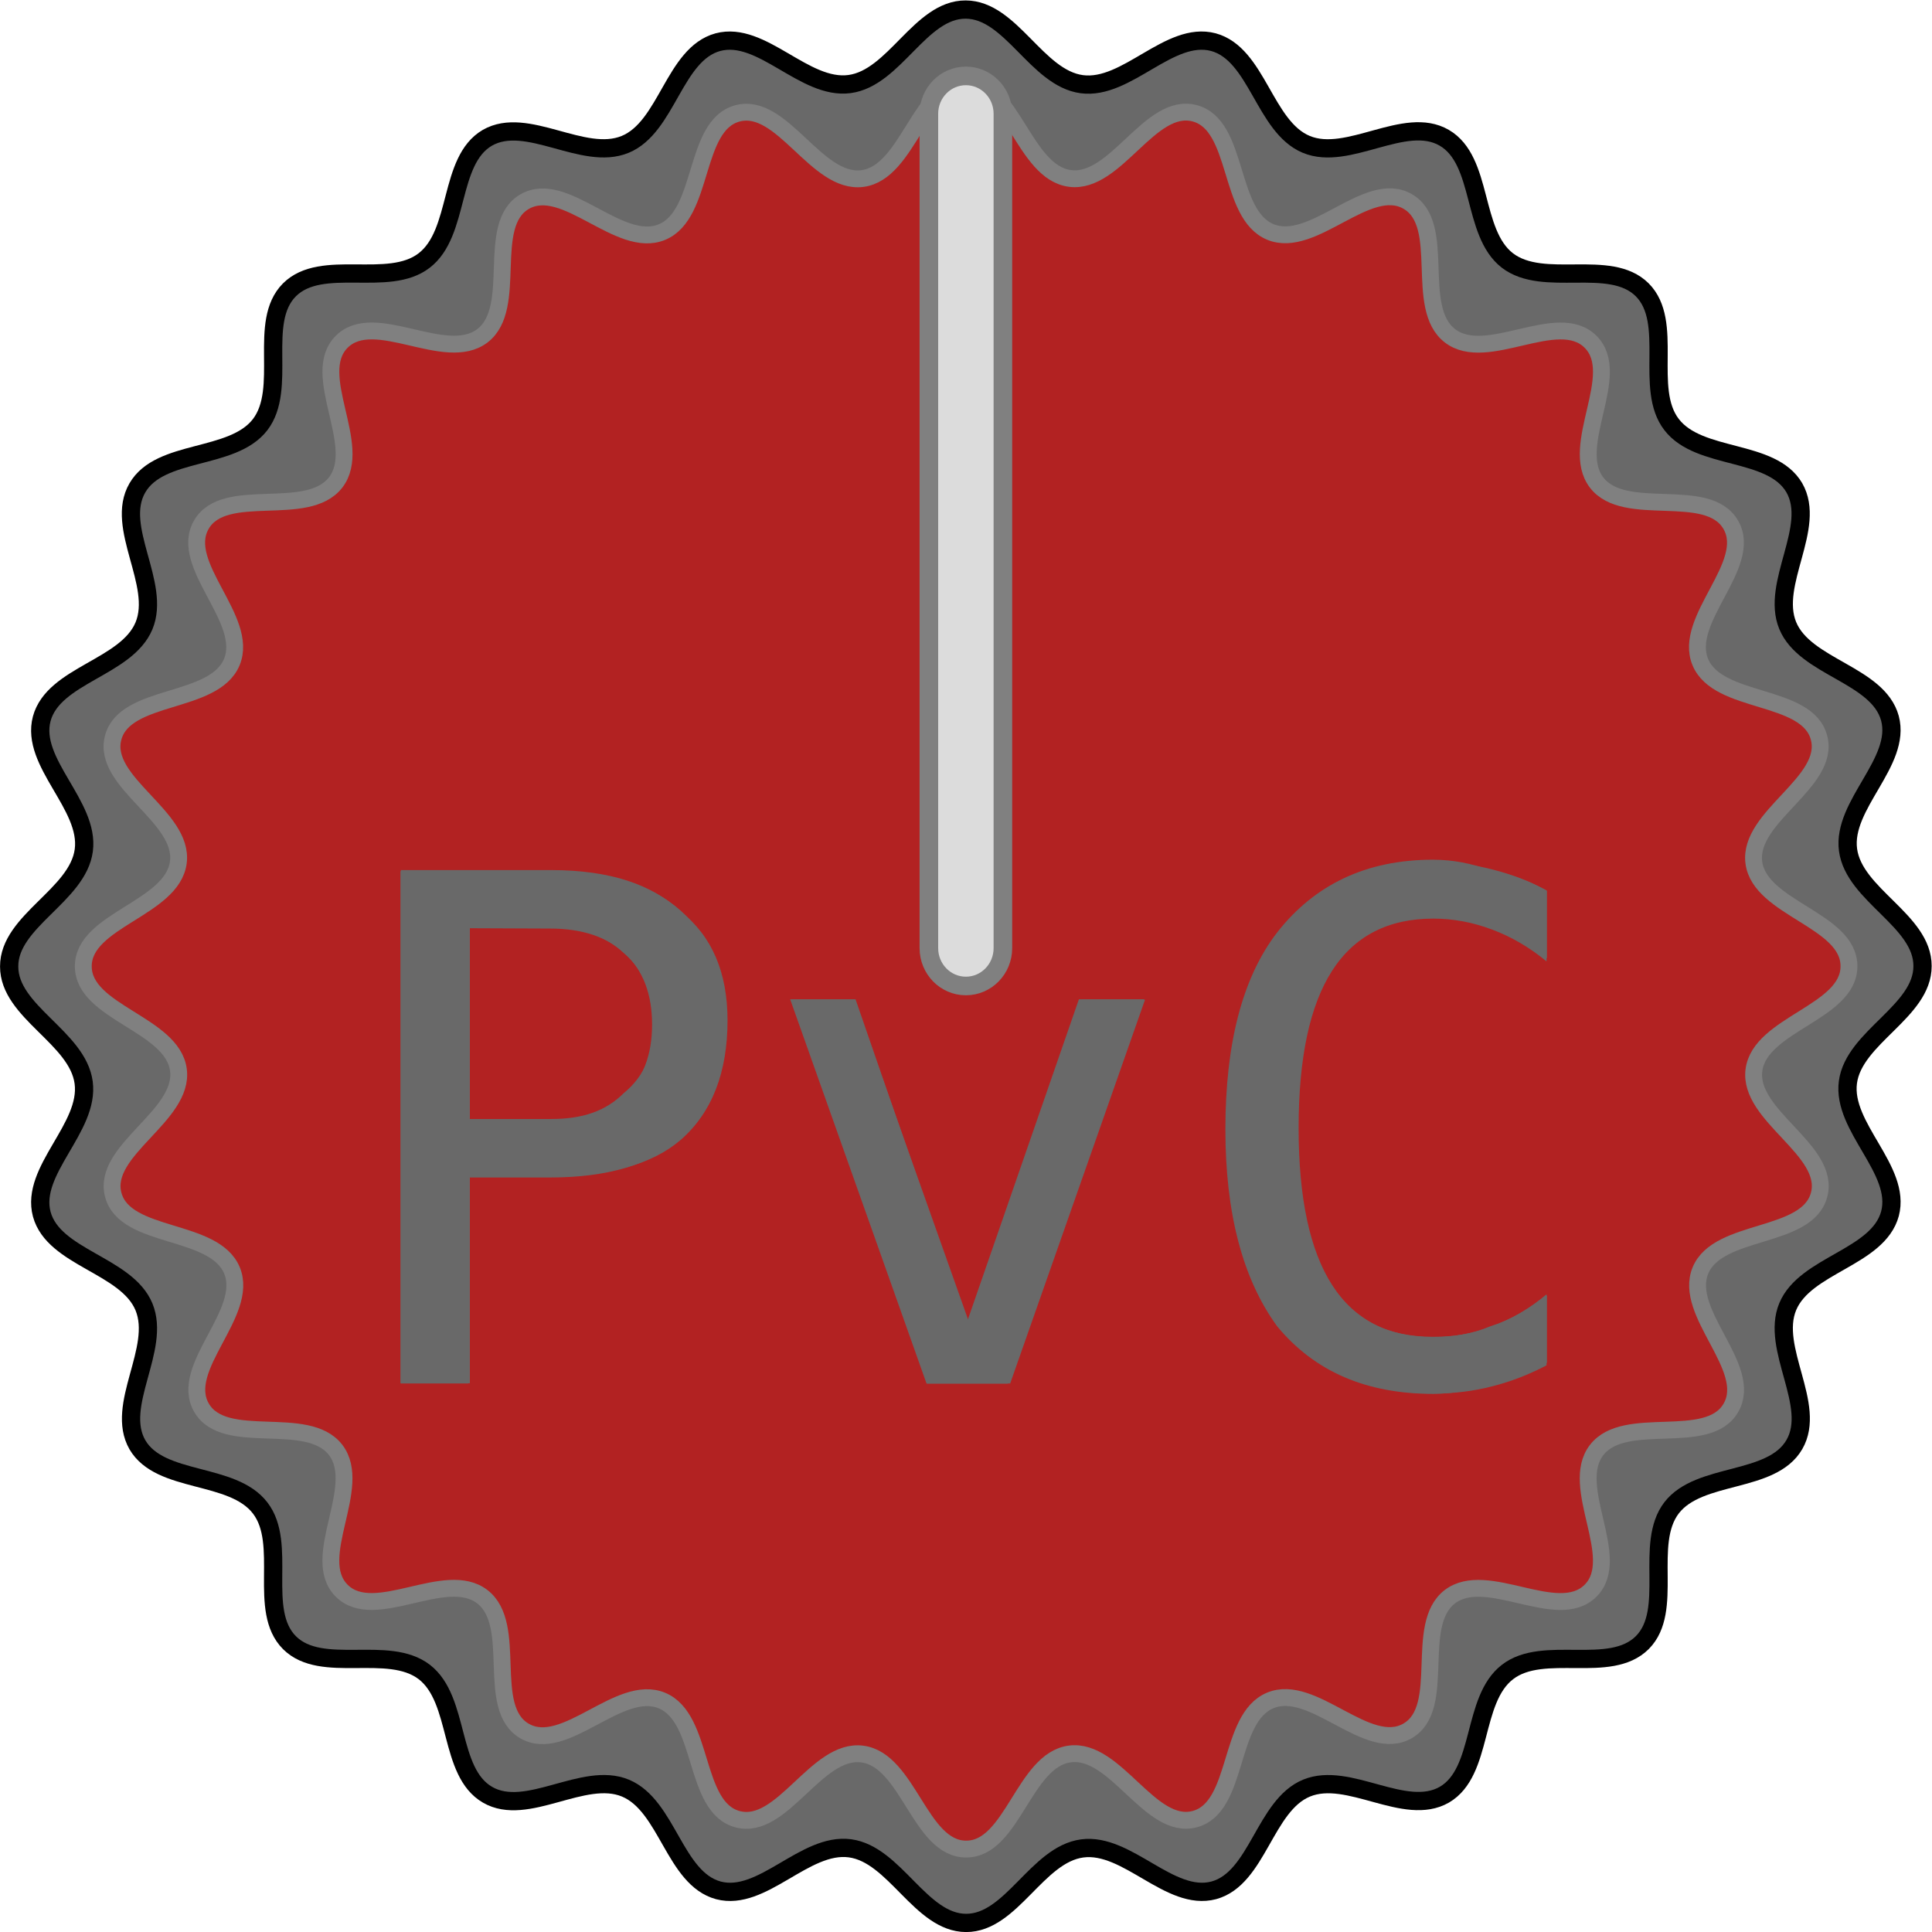
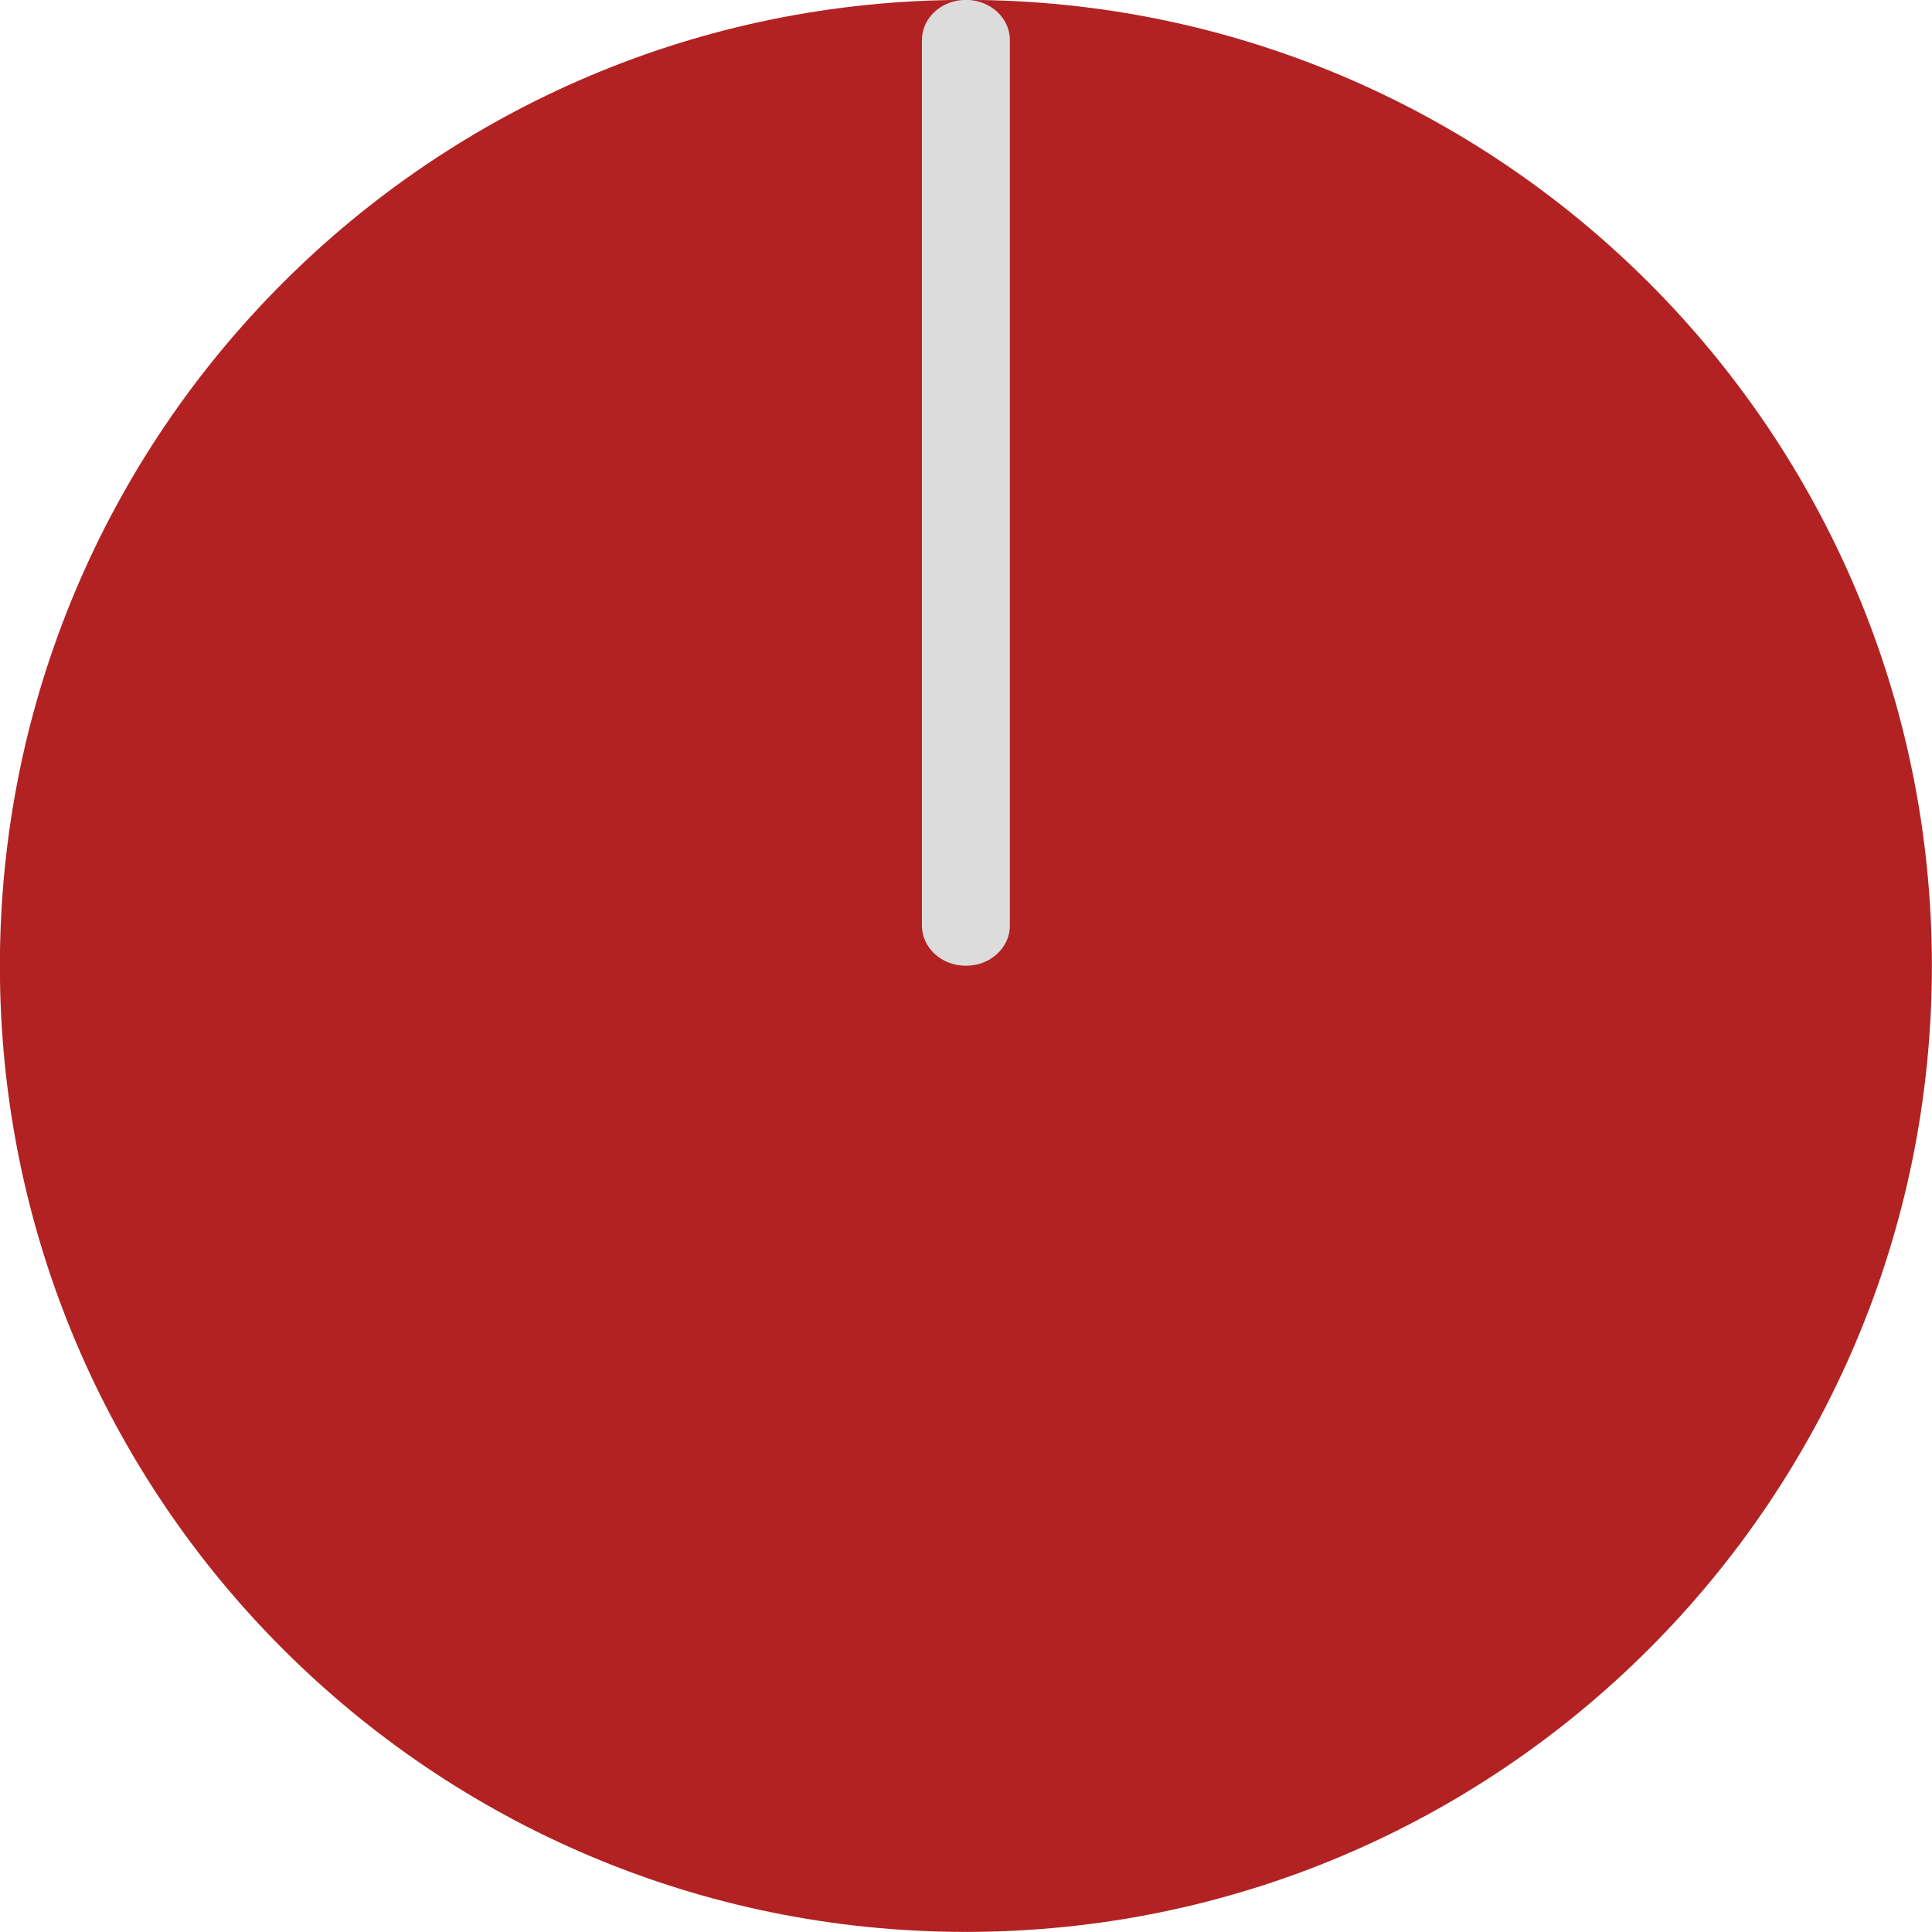
<svg xmlns="http://www.w3.org/2000/svg" width="22" height="22" viewBox="0 0 5.821 5.821" version="1.1" id="svg6414">
  <defs id="defs6408">
    <clipPath id="clip82">
      <path d="m 979.559,272.094 h 26.633 v 27.133 h -26.633 z m 0,0" id="path22604" />
    </clipPath>
    <clipPath id="clip83">
      <path d="m 992,272.094 h 2 V 287 h -2 z m 0,0" id="path22607" />
    </clipPath>
  </defs>
  <g id="layer1" transform="translate(-36.54234,-108.8043)">
-     <path id="path28547" d="m 43.269,111.938 c -0.416,1.814 -2.224,2.95 -4.039,2.534 -1.815,-0.415 -2.95,-2.224 -2.534,-4.039 0.415,-1.815 2.224,-2.95 4.039,-2.534 1.815,0.415 2.949,2.224 2.534,4.039" style="clip-rule:nonzero;display:none;fill:#000000;fill-opacity:1;fill-rule:nonzero;stroke:#000000;stroke-width:0.135;stroke-miterlimit:4;stroke-dasharray:none" />
-     <path style="clip-rule:nonzero;display:none;fill:#a9a9a9;fill-opacity:1;fill-rule:nonzero;stroke:#808080;stroke-width:0.124;stroke-miterlimit:4;stroke-dasharray:none" d="m 43.016,111.88 c -0.384,1.675 -2.053,2.723 -3.728,2.339 -1.676,-0.384 -2.723,-2.053 -2.34,-3.728 0.384,-1.676 2.053,-2.723 3.728,-2.339 1.676,0.384 2.722,2.053 2.34,3.728" id="path823" />
-     <path style="fill:#696969;fill-opacity:1;stroke:#000000;stroke-width:0.065;stroke-linecap:butt;stroke-linejoin:miter;stroke-miterlimit:4;stroke-dasharray:none;stroke-opacity:1;paint-order:normal" id="path825" d="m 41.712,114.121 c -0.14,0.082 -0.342,-0.082 -0.491,-0.019 -0.149,0.063 -0.171,0.323 -0.327,0.367 -0.156,0.043 -0.309,-0.168 -0.47,-0.145 -0.161,0.023 -0.249,0.268 -0.411,0.269 -0.162,0.001 -0.255,-0.242 -0.416,-0.262 -0.161,-0.02 -0.31,0.194 -0.467,0.154 -0.157,-0.041 -0.184,-0.3 -0.334,-0.361 -0.15,-0.061 -0.35,0.108 -0.491,0.028 -0.141,-0.08 -0.1,-0.337 -0.229,-0.435 -0.13,-0.098 -0.365,0.013 -0.481,-0.1 -0.116,-0.114 -0.009,-0.352 -0.109,-0.479 -0.1,-0.128 -0.356,-0.082 -0.439,-0.221 -0.082,-0.14 0.082,-0.342 0.019,-0.491 -0.063,-0.149 -0.323,-0.171 -0.367,-0.327 -0.043,-0.156 0.168,-0.309 0.145,-0.47 -0.023,-0.161 -0.268,-0.249 -0.269,-0.411 -0.002,-0.162 0.242,-0.255 0.262,-0.416 0.02,-0.161 -0.194,-0.31 -0.154,-0.467 0.041,-0.157 0.3,-0.184 0.361,-0.334 0.061,-0.15 -0.108,-0.35 -0.028,-0.491 0.08,-0.141 0.337,-0.1 0.435,-0.229 0.098,-0.13 -0.013,-0.365 0.1,-0.481 0.114,-0.116 0.352,-0.009 0.479,-0.109 0.128,-0.1 0.082,-0.356 0.221,-0.439 0.14,-0.082 0.342,0.082 0.491,0.019 0.149,-0.063 0.171,-0.323 0.327,-0.367 0.156,-0.043 0.309,0.168 0.47,0.145 0.161,-0.023 0.249,-0.268 0.411,-0.269 0.162,-0.001 0.255,0.242 0.416,0.262 0.161,0.02 0.31,-0.194 0.467,-0.154 0.157,0.041 0.184,0.3 0.334,0.361 0.15,0.061 0.35,-0.108 0.491,-0.028 0.141,0.08 0.1,0.337 0.229,0.435 0.13,0.098 0.365,-0.013 0.481,0.1 0.116,0.114 0.009,0.352 0.109,0.479 0.1,0.128 0.356,0.082 0.439,0.221 0.082,0.14 -0.082,0.342 -0.019,0.491 0.063,0.149 0.323,0.171 0.367,0.327 0.043,0.156 -0.168,0.309 -0.145,0.47 0.023,0.161 0.268,0.249 0.269,0.411 0.002,0.162 -0.242,0.255 -0.262,0.416 -0.02,0.161 0.194,0.31 0.154,0.467 -0.041,0.157 -0.3,0.184 -0.361,0.334 -0.061,0.15 0.108,0.35 0.028,0.491 -0.08,0.141 -0.337,0.1 -0.435,0.229 -0.098,0.13 0.013,0.365 -0.1,0.481 -0.114,0.116 -0.352,0.009 -0.479,0.109 -0.128,0.1 -0.082,0.356 -0.221,0.439 z" transform="matrix(0.8460856,0.00763156,-0.00763156,0.8460856,6.47315,17.33711)" />
-     <path d="m 41.579,113.895 c -0.143,0.084 -0.338,-0.169 -0.49,-0.104 -0.152,0.065 -0.106,0.381 -0.265,0.425 -0.159,0.044 -0.283,-0.251 -0.447,-0.228 -0.164,0.023 -0.201,0.341 -0.366,0.342 -0.165,0.002 -0.208,-0.315 -0.373,-0.335 -0.164,-0.02 -0.282,0.277 -0.442,0.236 -0.16,-0.041 -0.12,-0.358 -0.273,-0.42 -0.153,-0.062 -0.344,0.194 -0.488,0.113 -0.144,-0.081 -0.023,-0.377 -0.155,-0.477 -0.132,-0.1 -0.383,0.099 -0.501,-0.017 -0.118,-0.116 0.076,-0.37 -0.026,-0.501 -0.102,-0.13 -0.395,-0.004 -0.479,-0.146 -0.084,-0.143 0.169,-0.338 0.104,-0.49 -0.065,-0.152 -0.381,-0.106 -0.425,-0.265 -0.044,-0.159 0.251,-0.283 0.228,-0.447 -0.023,-0.164 -0.341,-0.201 -0.342,-0.366 -0.002,-0.165 0.315,-0.208 0.335,-0.373 0.02,-0.164 -0.277,-0.282 -0.236,-0.442 0.041,-0.16 0.358,-0.12 0.42,-0.273 0.062,-0.153 -0.194,-0.344 -0.113,-0.488 0.081,-0.144 0.377,-0.023 0.477,-0.155 0.1,-0.132 -0.099,-0.383 0.017,-0.501 0.116,-0.118 0.37,0.076 0.501,-0.026 0.13,-0.102 0.004,-0.395 0.146,-0.479 0.143,-0.084 0.338,0.169 0.49,0.104 0.152,-0.065 0.106,-0.381 0.265,-0.425 0.159,-0.044 0.283,0.251 0.447,0.228 0.164,-0.023 0.201,-0.341 0.366,-0.342 0.165,-0.002 0.208,0.315 0.373,0.335 0.164,0.02 0.282,-0.277 0.442,-0.236 0.16,0.041 0.12,0.358 0.273,0.42 0.153,0.062 0.344,-0.194 0.488,-0.113 0.144,0.081 0.023,0.377 0.155,0.477 0.132,0.1 0.383,-0.099 0.501,0.017 0.118,0.116 -0.076,0.37 0.026,0.501 0.102,0.13 0.395,0.004 0.479,0.146 0.084,0.142 -0.169,0.338 -0.104,0.49 0.065,0.152 0.381,0.106 0.425,0.265 0.044,0.159 -0.251,0.283 -0.228,0.447 0.023,0.164 0.341,0.201 0.342,0.366 0.002,0.165 -0.315,0.208 -0.335,0.373 -0.02,0.164 0.277,0.282 0.236,0.442 -0.041,0.16 -0.358,0.12 -0.42,0.273 -0.062,0.153 0.194,0.344 0.113,0.488 -0.081,0.144 -0.377,0.023 -0.477,0.155 -0.1,0.132 0.099,0.383 -0.017,0.501 -0.116,0.118 -0.37,-0.076 -0.501,0.026 -0.13,0.102 -0.004,0.395 -0.146,0.479 z" id="path4516" style="fill:#b22222;fill-opacity:1;stroke:#808080;stroke-width:0.06;stroke-linecap:butt;stroke-linejoin:miter;stroke-miterlimit:4;stroke-dasharray:none;stroke-opacity:1;paint-order:normal" transform="matrix(0.8460856,0.00763156,-0.00763156,0.8460856,6.47315,17.33711)" />
-     <rect style="fill:#dcdcdc;fill-opacity:1;stroke:#808080;stroke-width:0.056;stroke-linecap:butt;stroke-linejoin:miter;stroke-miterlimit:4;stroke-dasharray:none;stroke-opacity:1;paint-order:normal" id="rect4520" width="0.223" height="2.742" x="39.341" y="109.033" rx="0.112" ry="0.114" />
-     <text xml:space="preserve" style="font-style:normal;font-variant:normal;font-weight:normal;font-stretch:normal;font-size:2.117px;line-height:1.25;font-family:'DejaVu Sans Mono';-inkscape-font-specification:'DejaVu Sans Mono, Normal';font-variant-ligatures:normal;font-variant-caps:normal;font-variant-numeric:normal;font-feature-settings:normal;text-align:start;letter-spacing:0px;word-spacing:0px;writing-mode:lr-tb;text-anchor:start;fill:#696969;fill-opacity:1;stroke:none;stroke-width:0.265" x="37.546" y="112.973" id="text823">
-       <tspan id="tspan821" x="37.546" y="112.973" style="font-style:normal;font-variant:normal;font-weight:normal;font-stretch:normal;font-size:2.117px;font-family:'DejaVu Sans Mono';-inkscape-font-specification:'DejaVu Sans Mono, Normal';font-variant-ligatures:normal;font-variant-caps:normal;font-variant-numeric:normal;font-feature-settings:normal;text-align:start;writing-mode:lr-tb;text-anchor:start;fill:#696969;stroke-width:0.265">PvC</tspan>
-     </text>
-     <g aria-label="PvC" style="font-style:normal;font-variant:normal;font-weight:normal;font-stretch:normal;font-size:2.117px;line-height:1.25;font-family:'DejaVu Sans Mono';-inkscape-font-specification:'DejaVu Sans Mono, Normal';font-variant-ligatures:normal;font-variant-caps:normal;font-variant-numeric:normal;font-feature-settings:normal;text-align:start;letter-spacing:0px;word-spacing:0px;writing-mode:lr-tb;text-anchor:start;fill:#696969;fill-opacity:1;stroke:none;stroke-width:0.265" id="text827">
-       <path d="m 37.958,111.601 v 0.58 h 0.242 q 0.145,0 0.225,-0.076 0.082,-0.076 0.082,-0.214 0,-0.137 -0.081,-0.213 -0.081,-0.076 -0.226,-0.076 z m -0.209,-0.172 h 0.451 q 0.258,0 0.392,0.118 0.133,0.117 0.133,0.343 0,0.228 -0.133,0.345 -0.132,0.117 -0.392,0.117 h -0.242 v 0.62 h -0.209 z" style="font-style:normal;font-variant:normal;font-weight:normal;font-stretch:normal;font-size:2.117px;font-family:'DejaVu Sans Mono';-inkscape-font-specification:'DejaVu Sans Mono, Normal';font-variant-ligatures:normal;font-variant-caps:normal;font-variant-numeric:normal;font-feature-settings:normal;text-align:start;writing-mode:lr-tb;text-anchor:start;fill:#696969;stroke-width:0.265" id="path829" />
-       <path d="m 38.923,111.815 h 0.197 l 0.336,0.972 0.337,-0.972 h 0.197 l -0.411,1.158 h -0.245 z" style="font-style:normal;font-variant:normal;font-weight:normal;font-stretch:normal;font-size:2.117px;font-family:'DejaVu Sans Mono';-inkscape-font-specification:'DejaVu Sans Mono, Normal';font-variant-ligatures:normal;font-variant-caps:normal;font-variant-numeric:normal;font-feature-settings:normal;text-align:start;writing-mode:lr-tb;text-anchor:start;fill:#696969;stroke-width:0.265" id="path831" />
-       <path d="m 41.202,112.918 q -0.08,0.042 -0.163,0.063 -0.084,0.022 -0.178,0.022 -0.297,0 -0.461,-0.21 -0.163,-0.21 -0.163,-0.59 0,-0.378 0.164,-0.589 0.165,-0.212 0.46,-0.212 0.094,0 0.178,0.022 0.084,0.021 0.163,0.063 v 0.214 q -0.076,-0.063 -0.164,-0.096 -0.088,-0.033 -0.177,-0.033 -0.204,0 -0.305,0.157 -0.101,0.157 -0.101,0.474 0,0.316 0.101,0.473 0.101,0.157 0.305,0.157 0.091,0 0.178,-0.033 0.088,-0.033 0.163,-0.096 z" style="font-style:normal;font-variant:normal;font-weight:normal;font-stretch:normal;font-size:2.117px;font-family:'DejaVu Sans Mono';-inkscape-font-specification:'DejaVu Sans Mono, Normal';font-variant-ligatures:normal;font-variant-caps:normal;font-variant-numeric:normal;font-feature-settings:normal;text-align:start;writing-mode:lr-tb;text-anchor:start;fill:#696969;stroke-width:0.265" id="path833" />
+     <g id="g829">
+       <rect style="display:inline;opacity:1;fill:#b22222;fill-opacity:1;stroke:none;stroke-width:0.132;stroke-linecap:butt;stroke-linejoin:miter;stroke-miterlimit:4;stroke-dasharray:none;stroke-opacity:1;paint-order:normal" id="rect831" width="5.821" height="5.821" x="36.542" y="108.804" rx="3.44" ry="3.44" />
+       <rect ry="0.121" rx="0.132" y="108.804" x="39.32" height="2.91" width="0.265" id="rect4520" style="display:inline;fill:#dcdcdc;fill-opacity:1;stroke:none;stroke-width:0.063;stroke-linecap:butt;stroke-linejoin:miter;stroke-miterlimit:4;stroke-dasharray:none;stroke-opacity:1;paint-order:normal" />
    </g>
  </g>
</svg>
